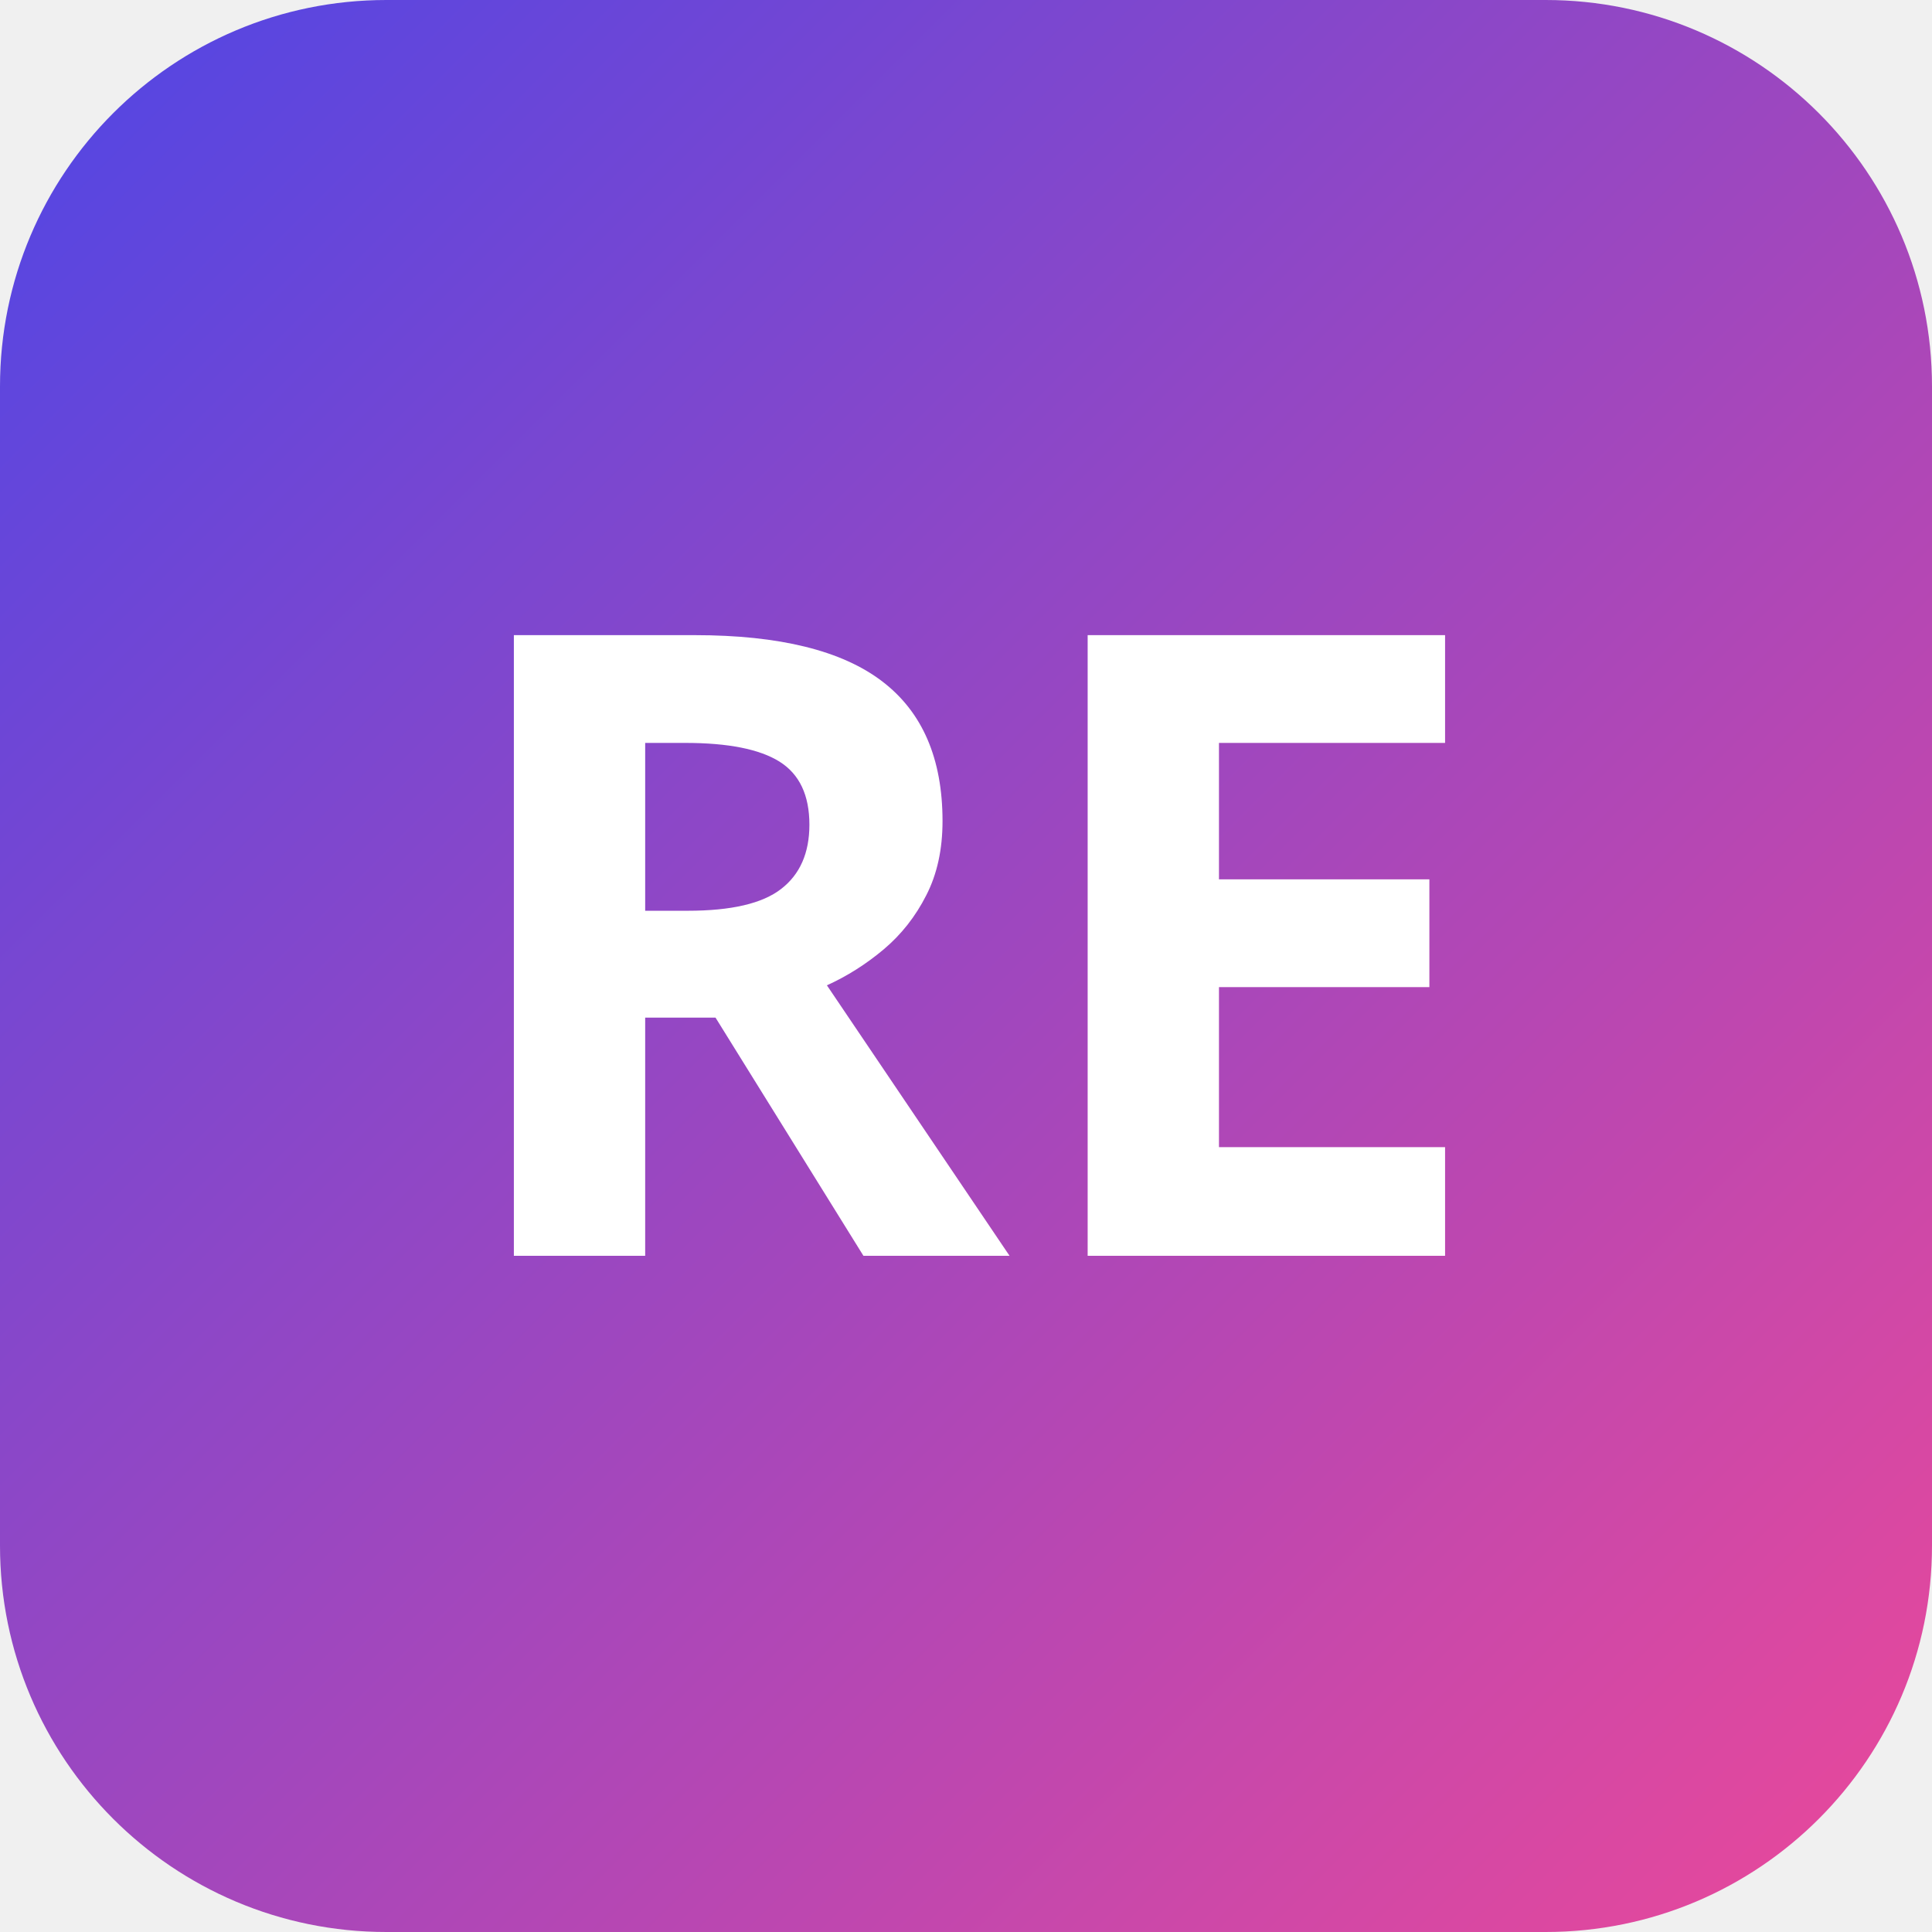
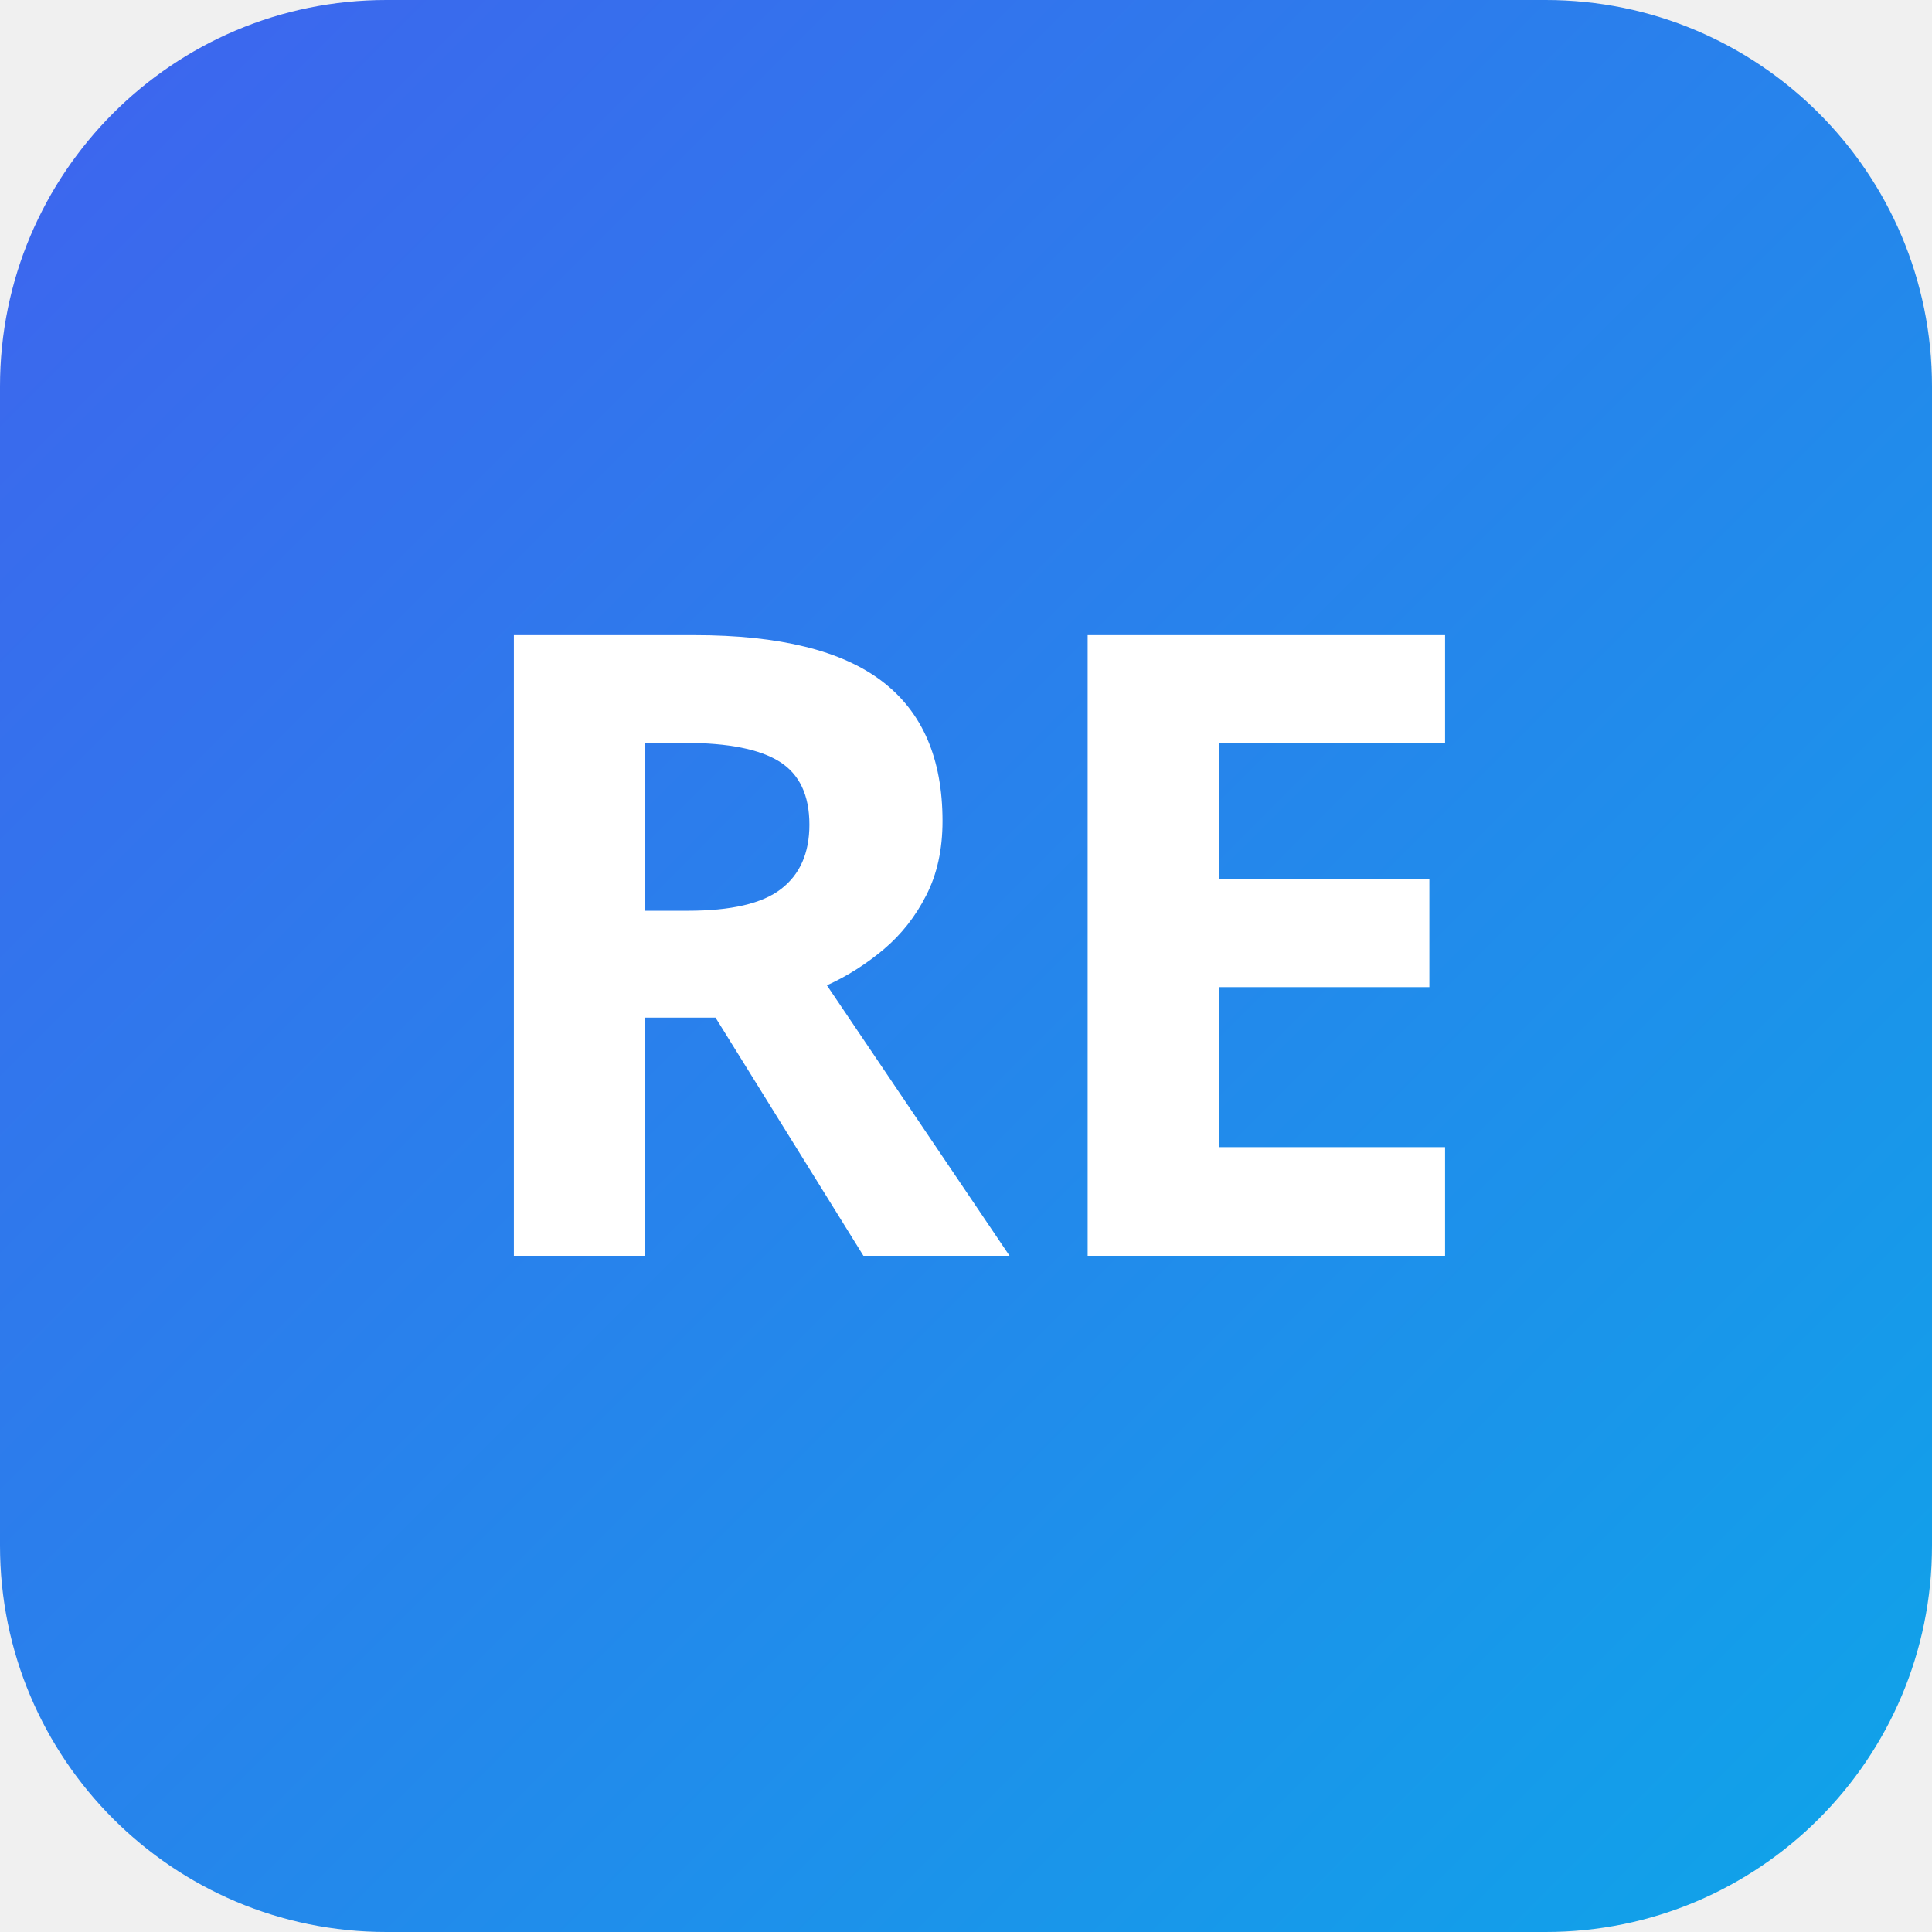
<svg xmlns="http://www.w3.org/2000/svg" viewBox="0 0 100 100">
  <defs>
    <linearGradient id="g" x1="0%" y1="0%" x2="100%" y2="100%">
-       <stop offset="0%" stop-color="#4F46E5" />
-       <stop offset="100%" stop-color="#EC4899" />
+       <stop offset="0%" stop-color="#3F63EE" />
+       <stop offset="100%" stop-color="#0EA5E9" />
    </linearGradient>
  </defs>
  <rect width="100" height="100" rx="20" fill="url(#g)" />
  <text x="50" y="65" font-family="Outfit, sans-serif" font-size="45" font-weight="800" fill="#FFFFFF" text-anchor="middle">RE</text>
</svg>
